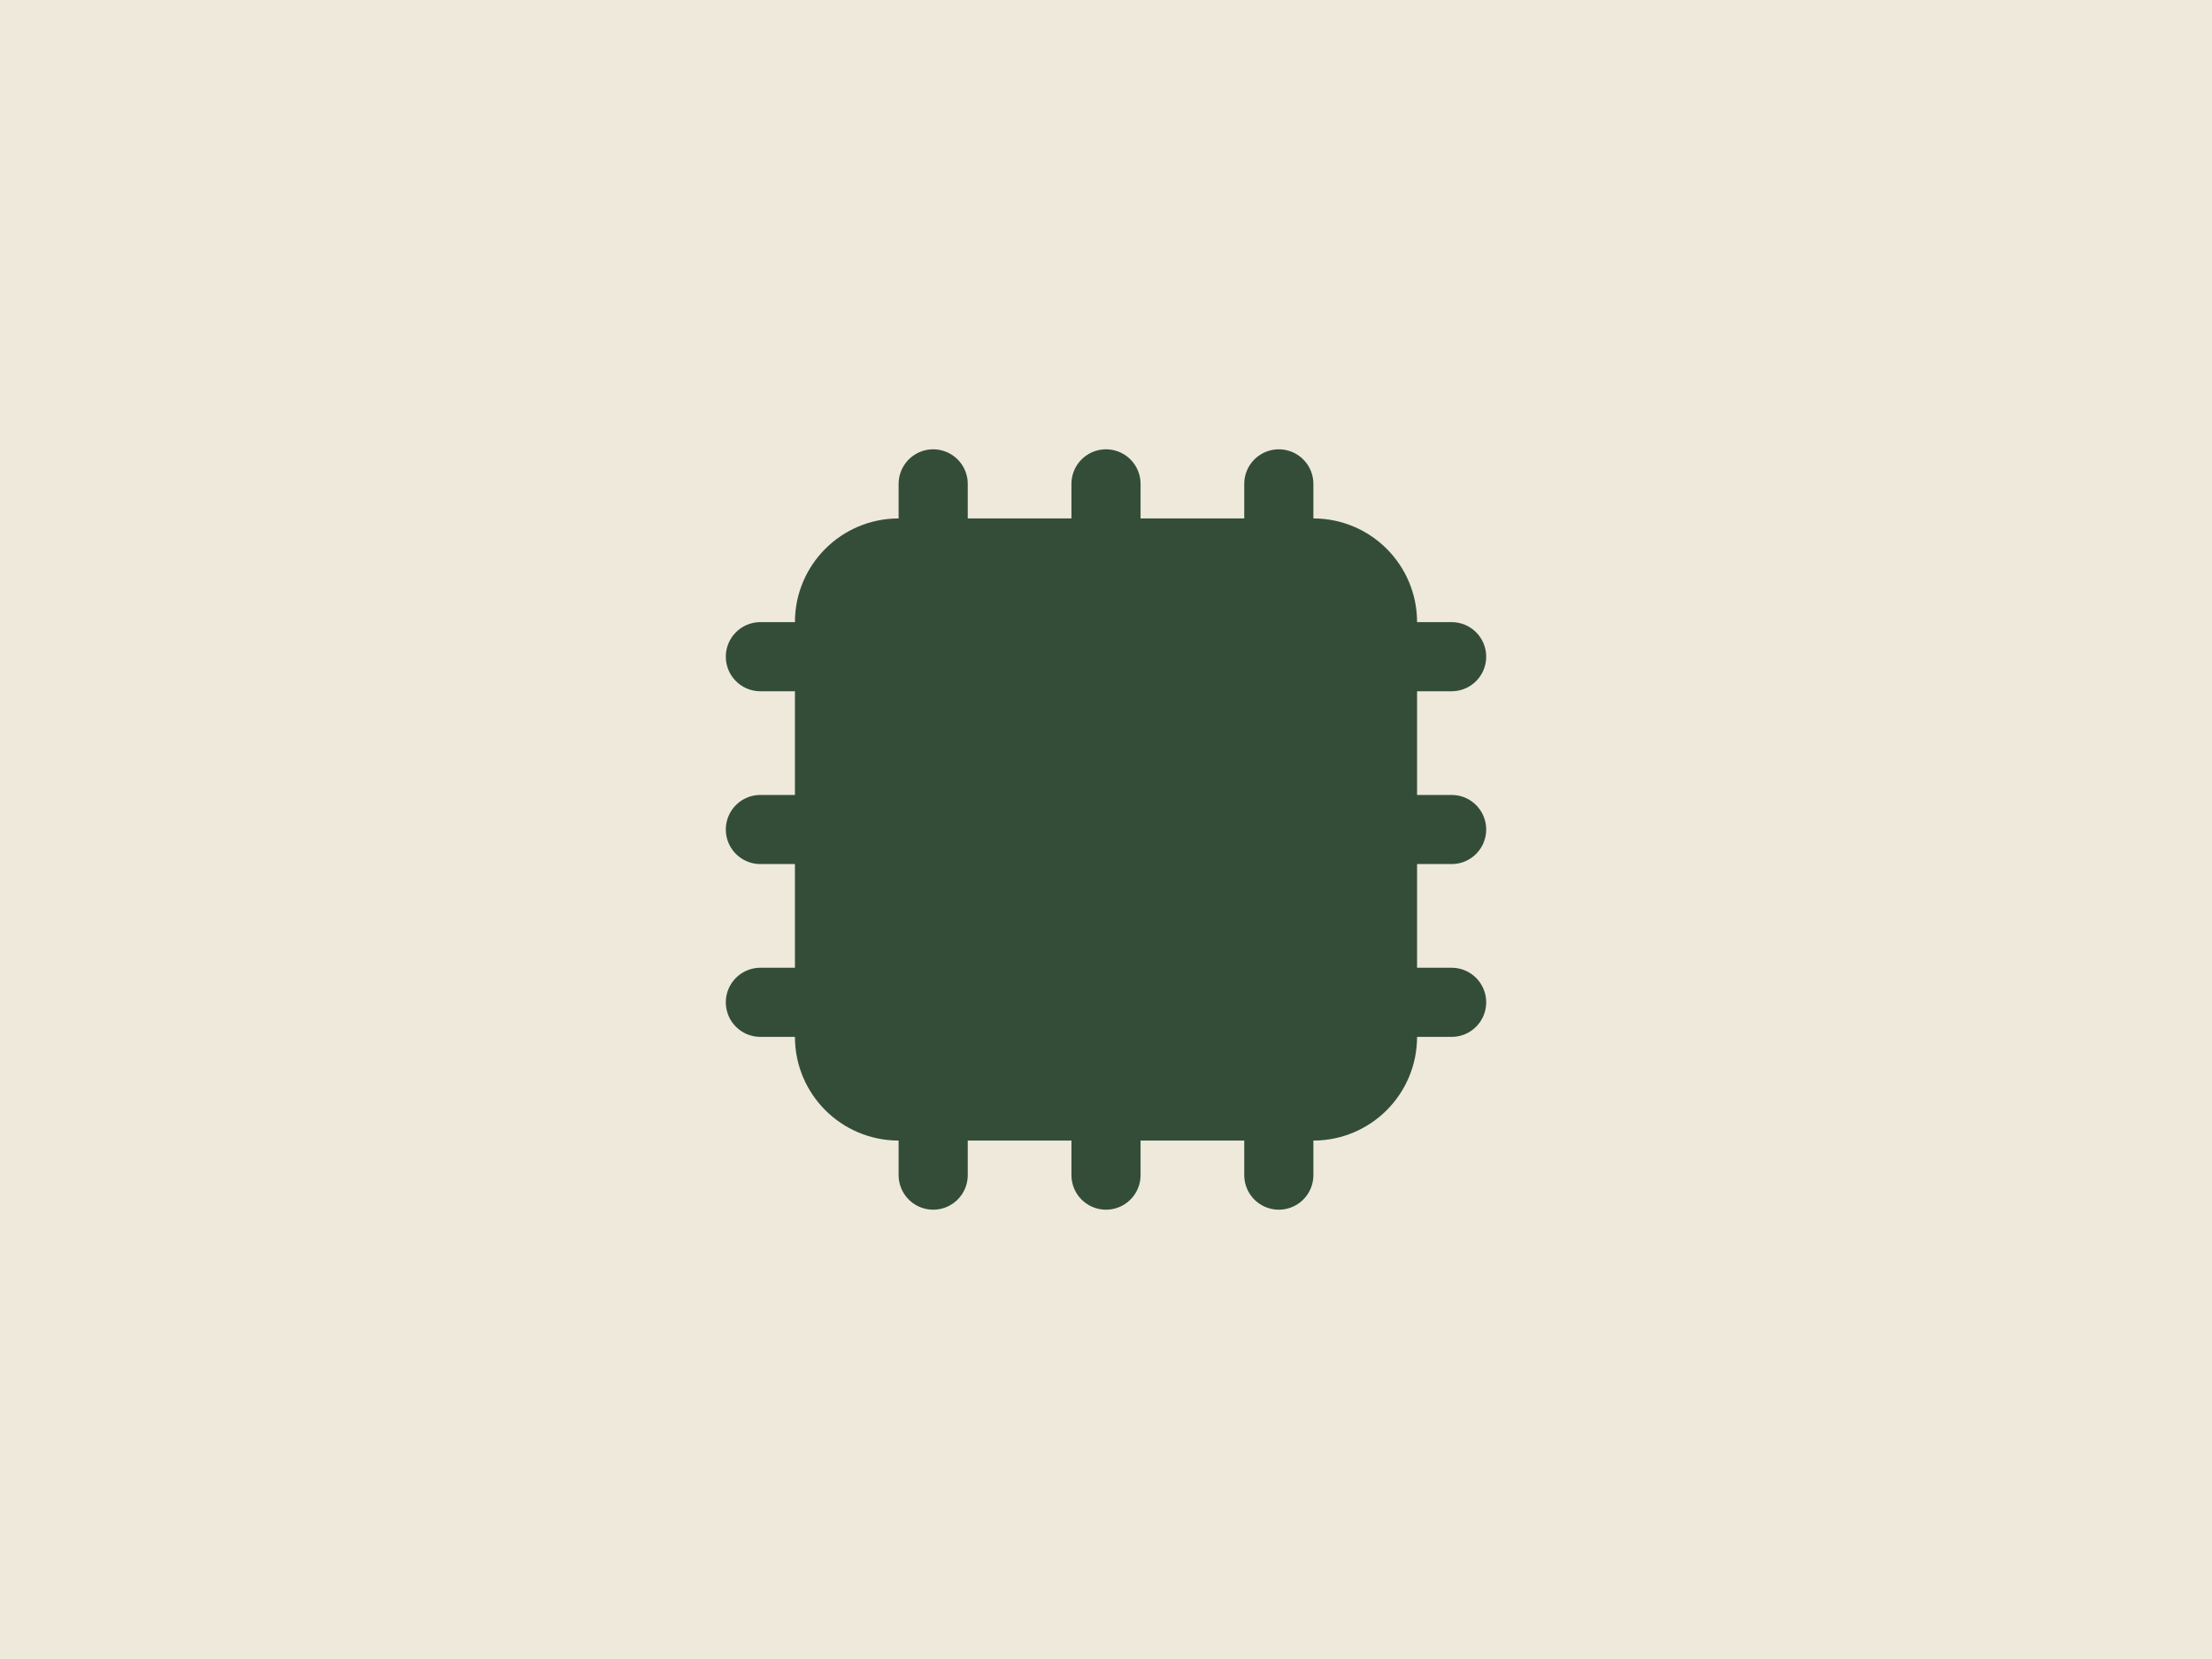
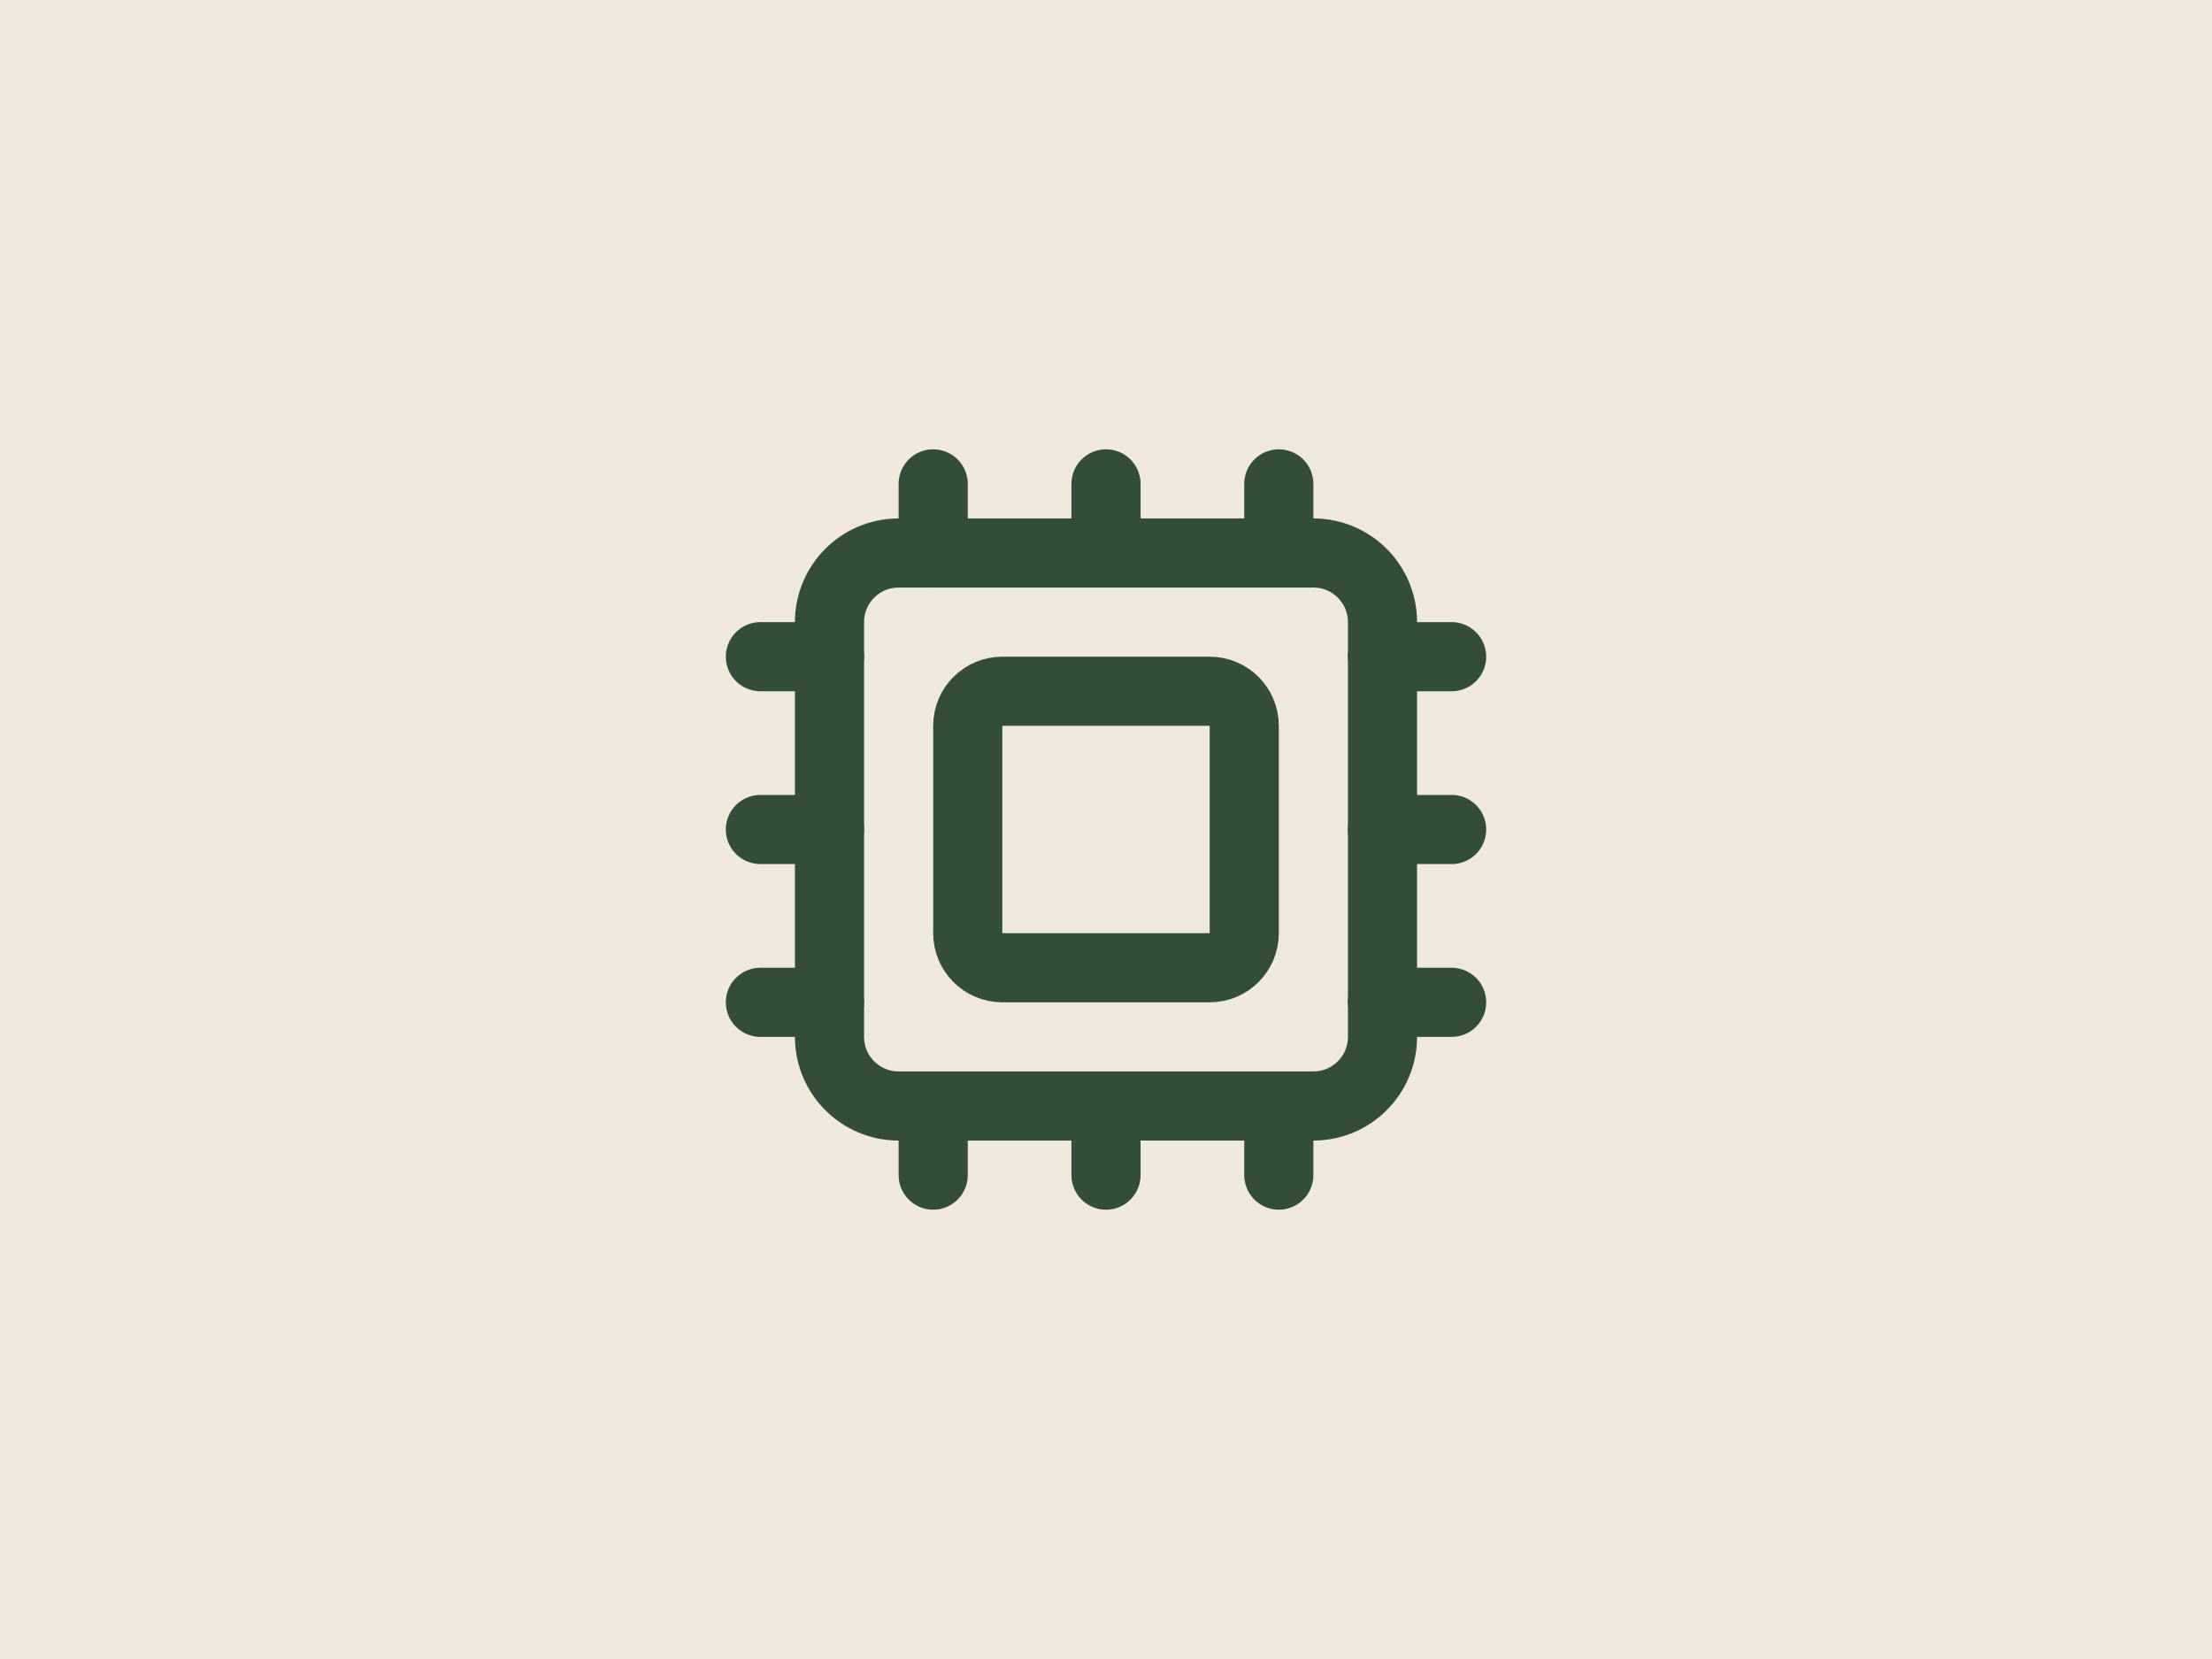
<svg xmlns="http://www.w3.org/2000/svg" viewBox="0 0 800 600" role="img" aria-hidden="true">
  <rect width="800" height="600" fill="#eee9db" />
  <g transform="translate(250 150) scale(12.5)">
    <g fill="none" stroke="#344d39" stroke-linecap="round" stroke-linejoin="round" stroke-width="2">
-       <path fill="#344d39" d="M12 20v2m0-20v2m5 16v2m0-20v2M2 12h2m-2 5h2M2 7h2m16 5h2m-2 5h2M20 7h2M7 20v2M7 2v2" />
-       <rect fill="#344d39" width="16" height="16" x="4" y="4" rx="2" />
-       <rect fill="#344d39" width="8" height="8" x="8" y="8" rx="1" />
+       <path d="M12 20v2m0-20v2m5 16v2m0-20v2M2 12h2m-2 5h2M2 7h2m16 5h2m-2 5h2M20 7h2M7 20v2M7 2v2" />
+       <rect width="16" height="16" x="4" y="4" rx="2" />
+       <rect width="8" height="8" x="8" y="8" rx="1" />
    </g>
  </g>
</svg>
